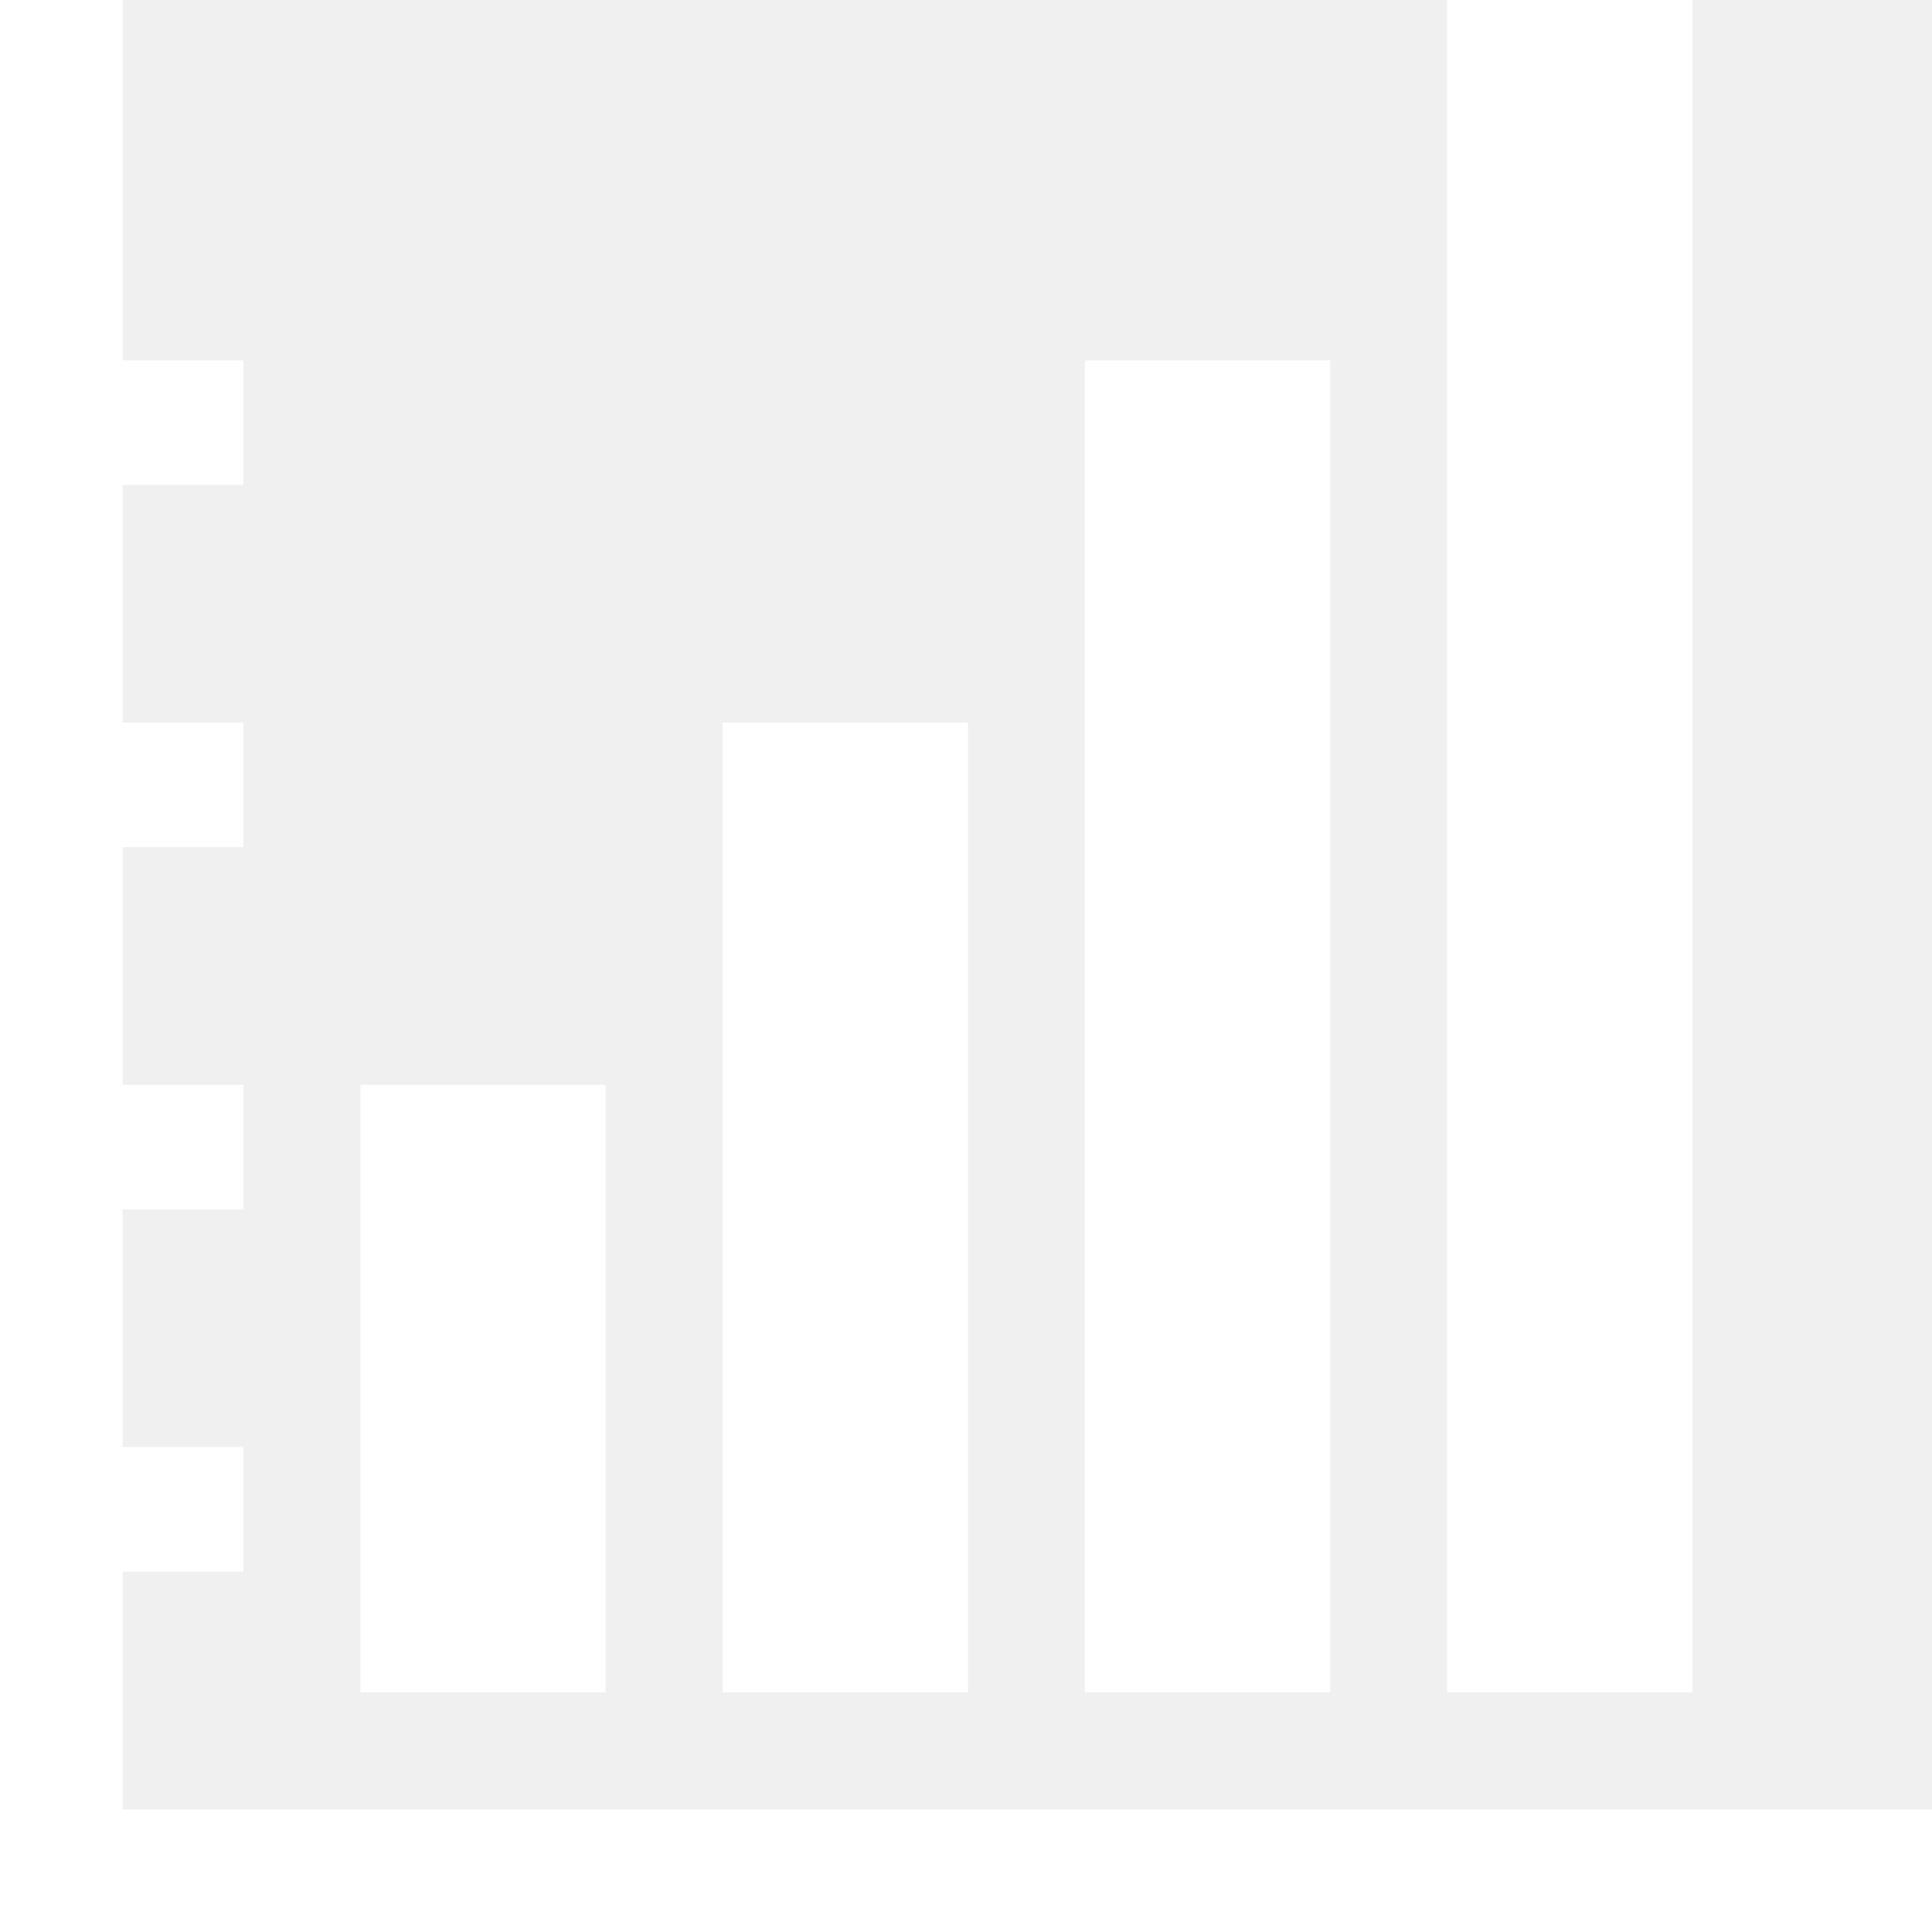
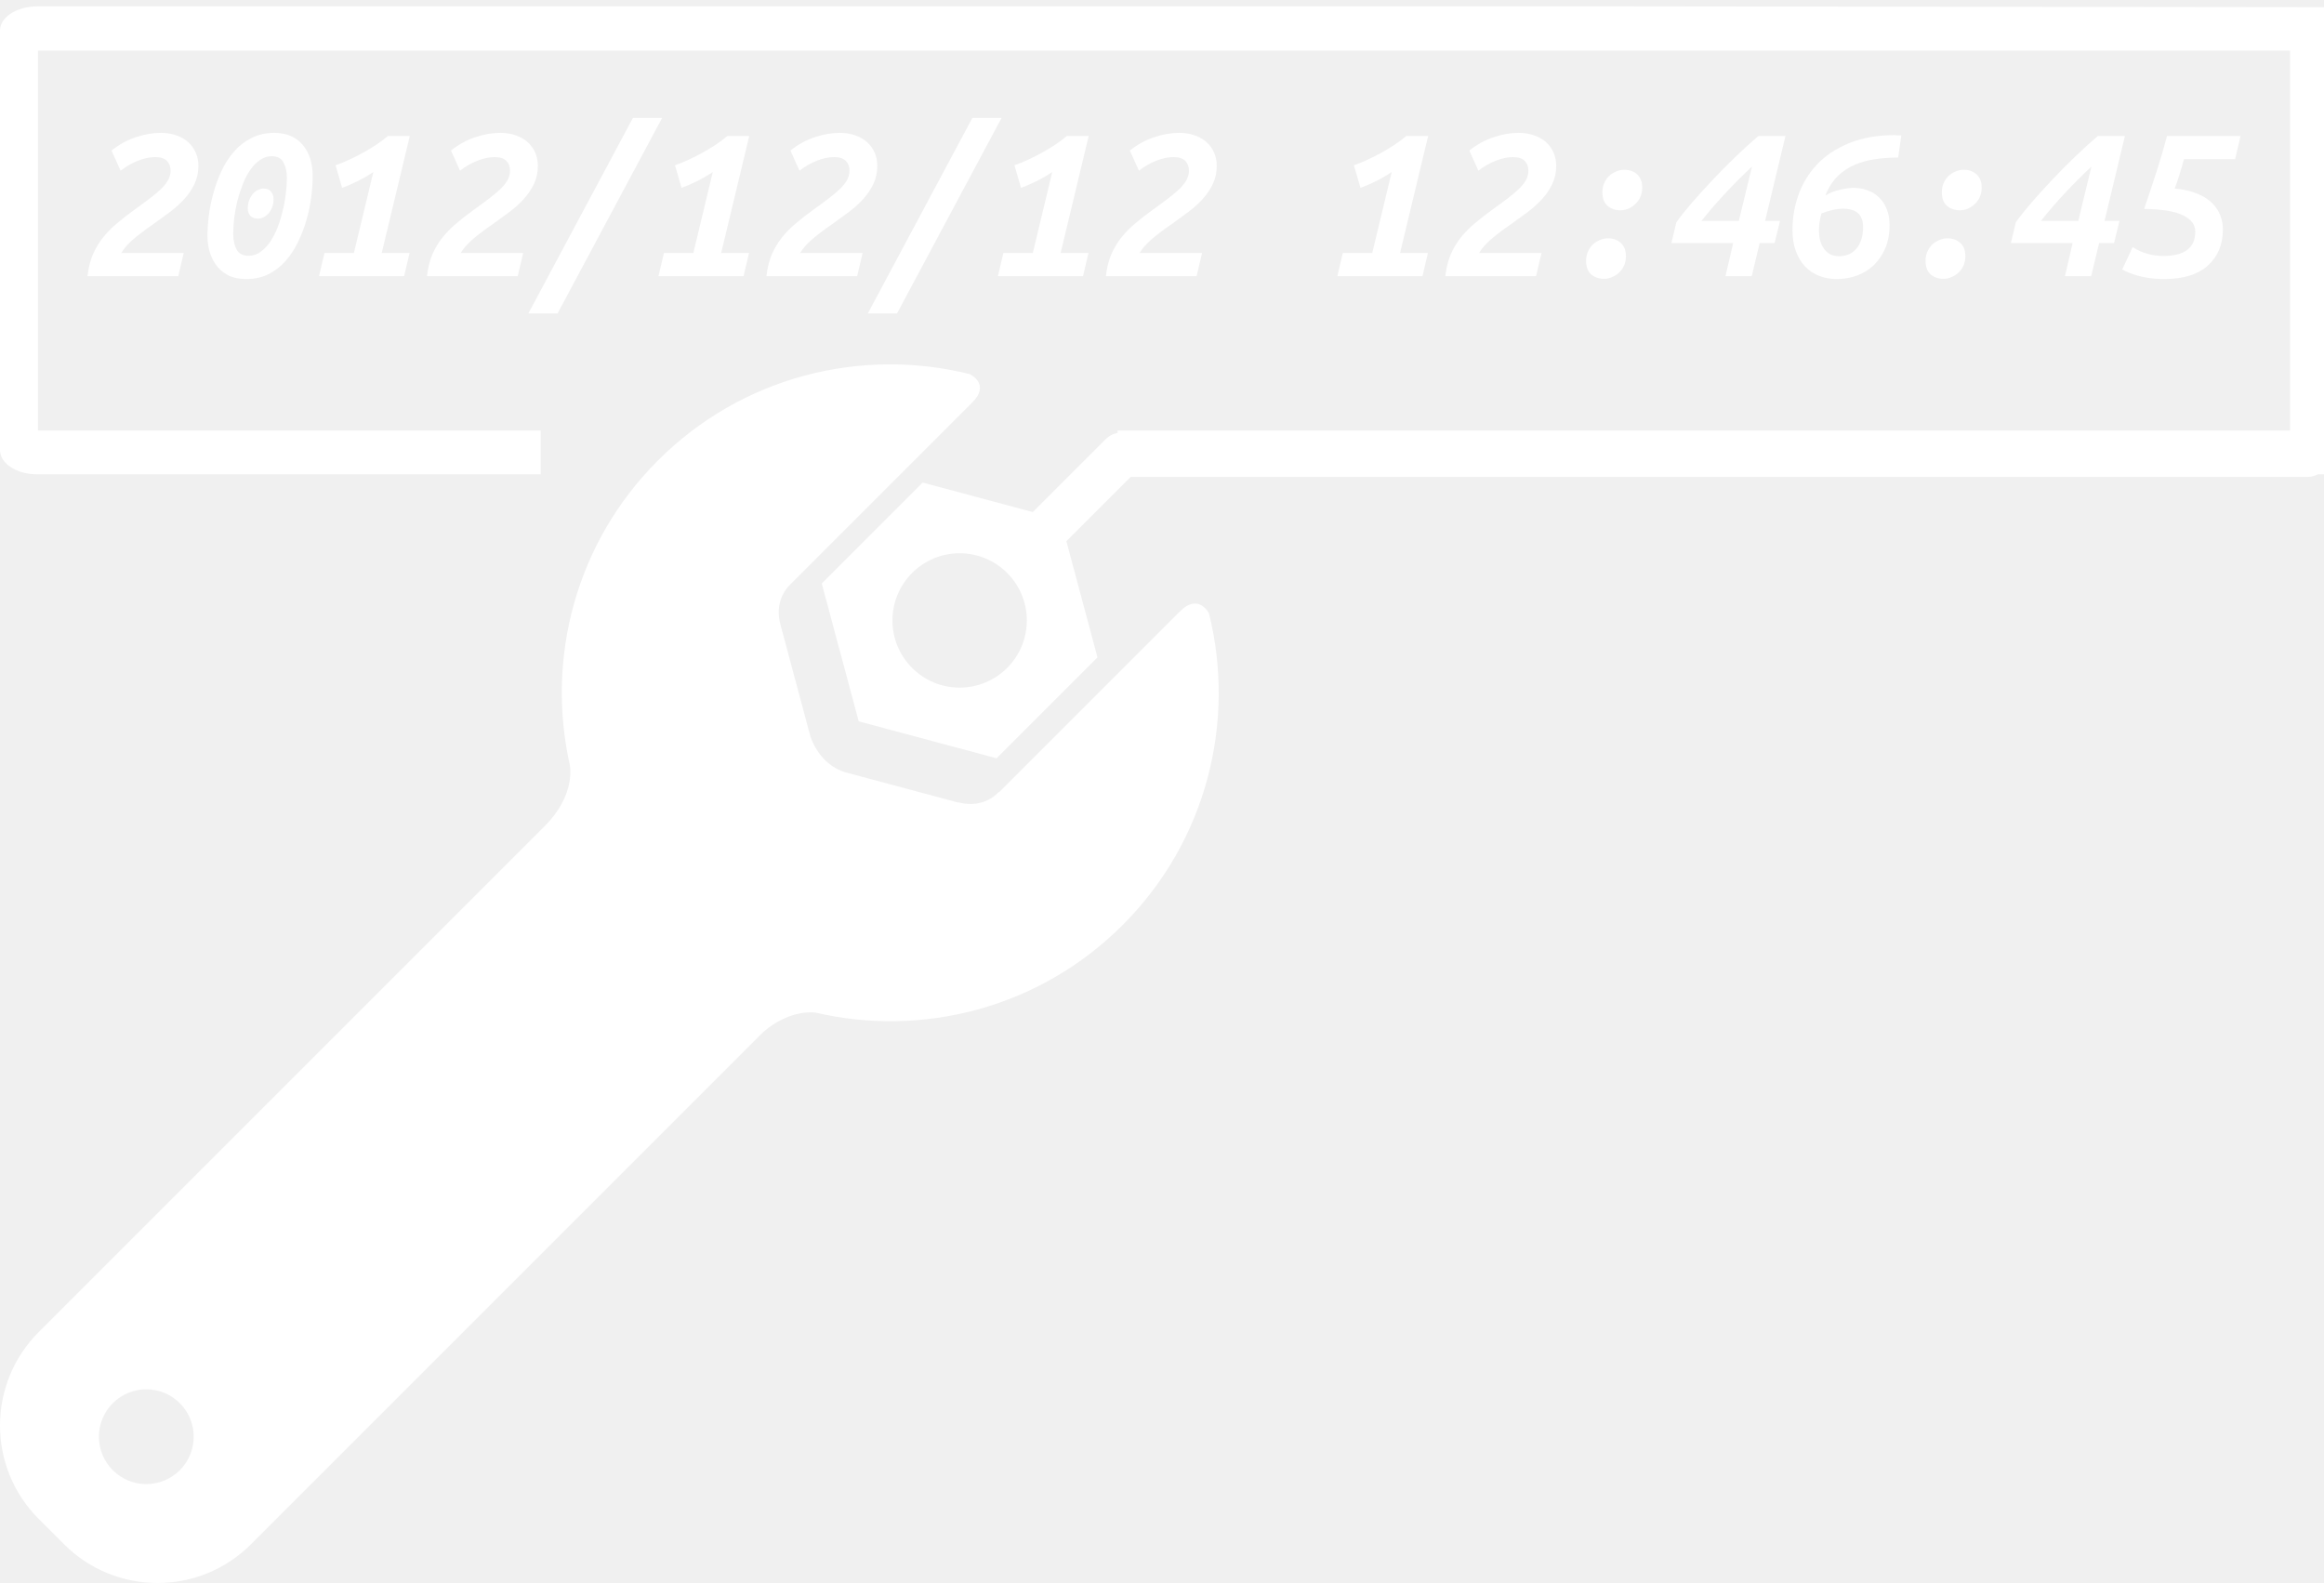
- <svg xmlns="http://www.w3.org/2000/svg" version="1.1" id="Layer_1" x="0px" y="0px" width="512px" height="512px" viewBox="0 0 512 512" enable-background="new 0 0 512 512" xml:space="preserve">
-   <defs id="defs4698" />
-   <path d="M512,480v32H32H0v-32V0h32v96h32v32H32v64h32v32H32v64h32v32H32v64h32v32H32v64H512z M160,288H96v160h64V288z M256,192h-64         v256h64V192z M352,96h-64v352h64V96z M448,0h-64v448h64V0z" fill="white" stroke="white" id="path4694" />
+ <svg xmlns="http://www.w3.org/2000/svg" xml:space="preserve" enable-background="new 0 0 400 400" viewBox="0 0 367 250" height="250" width="367" y="0px" x="0px" id="Layer_1" version="1.1">
+   <defs id="defs99" />
+   <g transform="translate(-25.99462,-118.1342)" id="g85" style="fill:#ffffff;fill-opacity:1">
+     <path style="fill:#ffffff;fill-opacity:1" id="path87" d="m 212.338,214.682 -12.226,12.227 -9.495,9.494 -6.863,6.862 c -0.011,-0.044 -0.021,-0.076 -0.021,-0.076 0,0 -2.259,2.769 -6.391,1.66 0,0 0,0.023 0,0.037 l -17.64,-4.727 c -4.391,-1.179 -5.715,-5.671 -5.733,-5.731 l -4.74,-17.692 c -0.839,-3.141 0.553,-5.193 1.272,-6.002 l 7.223,-7.223 9.494,-9.494 12.306,-12.306 c 2.927,-2.926 -0.312,-4.452 -0.42,-4.503 -17.071,-4.231 -35.869,0.309 -49.213,13.651 -13.062,13.062 -17.685,31.353 -13.9,48.134 l -0.005,-0.001 c 0,0 1,4.635 -3.958,9.593 L 32.104,328.51 c -8.146,8.146 -8.146,21.354 10e-4,29.501 l 4.013,4.013 c 8.148,8.147 21.355,8.147 29.501,0 l 80.973,-80.972 c 3.729,-3.138 7.074,-3.115 8.138,-3.008 16.891,3.949 35.372,-0.641 48.539,-13.809 13.352,-13.351 17.889,-32.162 13.645,-49.24 -0.228,-0.416 -1.827,-3.063 -4.576,-0.313 z M 54.391,350.323 c -2.923,2.923 -7.663,2.923 -10.584,0 -2.924,-2.923 -2.924,-7.662 0,-10.585 2.921,-2.923 7.661,-2.923 10.584,0 2.923,2.922 2.923,7.662 0,10.585 z" />
+     <path style="fill:#ffffff;fill-opacity:1" id="path89" d="m 390.354,186.458 -187.263,0 c -0.929,0 -1.818,0.369 -2.475,1.025 l -11.523,11.523 -17.388,-4.66 -15.938,15.939 5.833,21.77 21.77,5.834 15.938,-15.938 -4.916,-18.347 10.147,-10.147 185.814,0 c 1.933,0 3.5,-1.567 3.5,-3.5 0,-1.933 -1.566,-3.499 -3.499,-3.499 z m -212.817,40.271 c -5.858,0 -10.61,-4.75 -10.61,-10.61 0,-5.859 4.752,-10.609 10.61,-10.609 5.86,0 10.61,4.75 10.61,10.609 0,5.86 -4.75,10.609 -10.61,10.61 z" />
+   </g>
+   <g style="fill:#ffffff;fill-opacity:1" transform="matrix(1,0,0,0.6509834,-24.70904,-126.0724)" id="g51">
+     <g style="fill:#ffffff;fill-opacity:1" id="VGM4vC_2_" />
+     <g id="g10702" transform="translate(-8.613281,234.396)" style="fill:#ffffff;fill-opacity:1">
+       <path id="path53" transform="matrix(1,0,0,1.536137,24.70904,193.6645)" d="m 14.566,-151.588 c -3.288,0 -5.953,1.708 -5.953,3.816 l 0,66.275 c 0,2.107 2.665,3.858 5.953,3.816 l 79.434,0 0,-6.908 -79.387,0 0,-60 355.641,0 0,60 -185.153,0 0,6.908 191.152,0 -0.287,-73.771 -112.713,-0.137 z" style="fill:#ffffff;fill-opacity:1" />
+     </g>
+   </g>
+   <g style="font-style:italic;font-variant:normal;font-weight:bold;font-stretch:normal;font-size:40px;line-height:125%;font-family:'Ubuntu Mono';-inkscape-font-specification:'Ubuntu Mono Bold Italic';letter-spacing:0px;word-spacing:0px;fill:#ffffff;fill-opacity:1;stroke:none;stroke-width:1px;stroke-linecap:butt;stroke-linejoin:miter;stroke-opacity:1" id="text13043" transform="matrix(0.8934202,0,0,0.8934202,71.50823,98.0251)">
+     <path d="m -51.608,-86.231 q 1.6,0 2.84,0.48 1.24,0.44 2.08,1.24 0.84,0.8 1.28,1.84 0.44,1.04 0.44,2.24 0,1.76 -0.68,3.2 -0.68,1.44 -1.8,2.68 -1.08,1.2 -2.52,2.28 -1.44,1.08 -2.96,2.16 -2.32,1.6 -3.68,2.8 -1.32,1.16 -2,2.32 l 11.04,0 -0.96,4.08 -16.04,0 q 0.24,-2.12 0.92,-3.76 0.72,-1.68 1.8,-3.04 1.08,-1.36 2.48,-2.52 1.4,-1.2 3.08,-2.4 1.72,-1.24 2.92,-2.16 1.24,-0.96 2,-1.72 0.76,-0.8 1.12,-1.52 0.36,-0.72 0.36,-1.52 0,-1.08 -0.64,-1.72 -0.64,-0.68 -2.08,-0.68 -1.44,0 -3.04,0.64 -1.56,0.6 -3.08,1.76 l -1.6,-3.56 q 2.08,-1.64 4.32,-2.36 2.24,-0.76 4.4,-0.76 z" id="path13048" style="fill:#ffffff;fill-opacity:1" />
+     <path d="m -31.568,-86.231 q 3.2,0 5,2.08 1.8,2.08 1.8,5.6 0,1.56 -0.24,3.52 -0.24,1.96 -0.8,4 -0.56,2 -1.48,3.92 -0.88,1.92 -2.2,3.44 -1.28,1.48 -3.04,2.4 -1.76,0.88 -4,0.88 -1.6,0 -2.88,-0.52 -1.24,-0.56 -2.12,-1.56 -0.88,-1.04 -1.36,-2.44 -0.48,-1.4 -0.48,-3.16 0,-1.56 0.24,-3.52 0.24,-1.96 0.8,-3.96 0.56,-2.04 1.44,-3.96 0.92,-1.92 2.2,-3.4 1.32,-1.52 3.08,-2.4 1.76,-0.92 4.04,-0.92 z m -4.52,21.72 q 1.12,0 2.04,-0.64 0.96,-0.68 1.72,-1.76 0.76,-1.12 1.32,-2.52 0.56,-1.44 0.92,-2.96 0.4,-1.56 0.56,-3.08 0.2,-1.52 0.2,-2.8 0,-1.64 -0.6,-2.72 -0.56,-1.12 -2.08,-1.12 -1.12,0 -2.08,0.68 -0.96,0.64 -1.72,1.76 -0.76,1.08 -1.32,2.52 -0.56,1.44 -0.96,2.96 -0.36,1.52 -0.56,3.04 -0.16,1.52 -0.16,2.8 0,1.64 0.6,2.76 0.6,1.08 2.12,1.08 z m 1.72,-6.56 q -1,0 -1.44,-0.52 -0.44,-0.52 -0.44,-1.28 0,-0.88 0.28,-1.52 0.28,-0.68 0.68,-1.12 0.4,-0.44 0.88,-0.64 0.48,-0.24 0.88,-0.24 1,0 1.4,0.56 0.44,0.52 0.44,1.28 0,0.88 -0.28,1.56 -0.28,0.64 -0.68,1.08 -0.4,0.4 -0.88,0.64 -0.44,0.2 -0.84,0.2 z" id="path13050" style="fill:#ffffff;fill-opacity:1" />
+     <path d="m -17.488,-64.991 3.44,-14.32 q -1.36,0.92 -2.92,1.68 -1.56,0.76 -2.6,1.12 l -1.16,-4 q 1.08,-0.36 2.28,-0.92 1.24,-0.56 2.48,-1.24 1.24,-0.68 2.4,-1.44 1.16,-0.76 2.08,-1.56 l 3.88,0 -4.96,20.68 4.92,0 -0.96,4.08 -15.04,0 0.96,-4.08 5.2,0 z" id="path13052" style="fill:#ffffff;fill-opacity:1" />
+     <path d="m 8.392,-86.231 q 1.6,0 2.84,0.48 1.24,0.44 2.08,1.24 0.84,0.8 1.28,1.84 0.44,1.04 0.44,2.24 0,1.76 -0.68,3.2 -0.68,1.44 -1.8,2.68 -1.08,1.2 -2.52,2.28 -1.44,1.08 -2.96,2.16 -2.32,1.6 -3.68,2.8 -1.32,1.16 -2,2.32 l 11.04,0 -0.96,4.08 -16.04,0 q 0.24,-2.12 0.92,-3.76 0.72,-1.68 1.8,-3.04 1.08,-1.36 2.48,-2.52 1.4,-1.2 3.08,-2.4 1.72,-1.24 2.92,-2.16 1.24,-0.96 2,-1.72 0.76,-0.8 1.12,-1.52 0.36,-0.72 0.36,-1.52 0,-1.08 -0.64,-1.72 -0.64,-0.68 -2.08,-0.68 -1.44,0 -3.04,0.64 -1.56,0.6 -3.08,1.76 l -1.6,-3.56 q 2.08,-1.64 4.32,-2.36 2.24,-0.76 4.4,-0.76 z" id="path13054" style="fill:#ffffff;fill-opacity:1" />
+     <path d="m 18.512,-54.311 -5.16,0 18.48,-34.56 5.16,0 -18.48,34.56 z" id="path13056" style="fill:#ffffff;fill-opacity:1" />
+     <path d="m 42.512,-64.991 3.44,-14.32 q -1.36,0.92 -2.92,1.68 -1.56,0.76 -2.6,1.12 l -1.16,-4 q 1.08,-0.36 2.28,-0.92 1.24,-0.56 2.48,-1.24 1.24,-0.68 2.4,-1.44 1.16,-0.76 2.08,-1.56 l 3.88,0 -4.96,20.68 4.92,0 -0.96,4.08 -15.04,0 0.96,-4.08 5.2,0 z" id="path13058" style="fill:#ffffff;fill-opacity:1" />
+     <path d="m 68.392,-86.231 q 1.6,0 2.84,0.48 1.24,0.44 2.08,1.24 0.84,0.8 1.28,1.84 0.44,1.04 0.44,2.24 0,1.76 -0.68,3.2 -0.68,1.44 -1.8,2.68 -1.08,1.2 -2.52,2.28 -1.44,1.08 -2.96,2.16 -2.32,1.6 -3.68,2.8 -1.32,1.16 -2,2.32 l 11.04,0 -0.96,4.08 -16.04,0 q 0.24,-2.12 0.92,-3.76 0.72,-1.68 1.8,-3.04 1.08,-1.36 2.48,-2.52 1.4,-1.2 3.08,-2.4 1.72,-1.24 2.92,-2.16 1.24,-0.96 2,-1.72 0.76,-0.8 1.12,-1.52 0.36,-0.72 0.36,-1.52 0,-1.08 -0.64,-1.72 -0.64,-0.68 -2.08,-0.68 -1.44,0 -3.04,0.64 -1.56,0.6 -3.08,1.76 l -1.6,-3.56 q 2.08,-1.64 4.32,-2.36 2.24,-0.76 4.4,-0.76 z" id="path13060" style="fill:#ffffff;fill-opacity:1" />
+     <path d="m 78.512,-54.311 -5.16,0 18.48,-34.56 5.16,0 -18.48,34.56 z" id="path13062" style="fill:#ffffff;fill-opacity:1" />
+     <path d="m 102.512,-64.991 3.44,-14.32 q -1.36,0.92 -2.92,1.68 -1.56,0.76 -2.6,1.12 l -1.16,-4 q 1.08,-0.36 2.28,-0.92 1.24,-0.56 2.48,-1.24 1.24,-0.68 2.4,-1.44 1.16,-0.76 2.08,-1.56 l 3.88,0 -4.96,20.68 4.92,0 -0.96,4.08 -15.04,0 0.96,-4.08 5.2,0 z" id="path13064" style="fill:#ffffff;fill-opacity:1" />
+     <path d="m 128.392,-86.231 q 1.6,0 2.84,0.48 1.24,0.44 2.08,1.24 0.84,0.8 1.28,1.84 0.44,1.04 0.44,2.24 0,1.76 -0.68,3.2 -0.68,1.44 -1.8,2.68 -1.08,1.2 -2.52,2.28 -1.44,1.08 -2.96,2.16 -2.32,1.6 -3.68,2.8 -1.32,1.16 -2,2.32 l 11.04,0 -0.96,4.08 -16.04,0 q 0.24,-2.12 0.92,-3.76 0.72,-1.68 1.8,-3.04 1.08,-1.36 2.48,-2.52 1.4,-1.2 3.08,-2.4 1.72,-1.24 2.92,-2.16 1.24,-0.96 2,-1.72 0.76,-0.8 1.12,-1.52 0.36,-0.72 0.36,-1.52 0,-1.08 -0.64,-1.72 -0.64,-0.68 -2.08,-0.68 -1.44,0 -3.04,0.64 -1.56,0.6 -3.08,1.76 l -1.6,-3.56 q 2.08,-1.64 4.32,-2.36 2.24,-0.76 4.4,-0.76 z" id="path13066" style="fill:#ffffff;fill-opacity:1" />
+     <path d="m 162.512,-64.991 3.44,-14.32 q -1.36,0.92 -2.92,1.68 -1.56,0.76 -2.6,1.12 l -1.16,-4 q 1.08,-0.36 2.28,-0.92 1.24,-0.56 2.48,-1.24 1.24,-0.68 2.4,-1.44 1.16,-0.76 2.08,-1.56 l 3.88,0 -4.96,20.68 4.92,0 -0.96,4.08 -15.04,0 0.96,-4.08 5.2,0 z" id="path13068" style="fill:#ffffff;fill-opacity:1" />
+     <path d="m 188.392,-86.231 q 1.6,0 2.84,0.48 1.24,0.44 2.08,1.24 0.84,0.8 1.28,1.84 0.44,1.04 0.44,2.24 0,1.76 -0.68,3.2 -0.68,1.44 -1.8,2.68 -1.08,1.2 -2.52,2.28 -1.44,1.08 -2.96,2.16 -2.32,1.6 -3.68,2.8 -1.32,1.16 -2,2.32 l 11.04,0 -0.96,4.08 -16.04,0 q 0.24,-2.12 0.92,-3.76 0.72,-1.68 1.8,-3.04 1.08,-1.36 2.48,-2.52 1.4,-1.2 3.08,-2.4 1.72,-1.24 2.92,-2.16 1.24,-0.96 2,-1.72 0.76,-0.8 1.12,-1.52 0.36,-0.72 0.36,-1.52 0,-1.08 -0.64,-1.72 -0.64,-0.68 -2.08,-0.68 -1.44,0 -3.04,0.64 -1.56,0.6 -3.08,1.76 l -1.6,-3.56 q 2.08,-1.64 4.32,-2.36 2.24,-0.76 4.4,-0.76 z" id="path13070" style="fill:#ffffff;fill-opacity:1" />
+     <path d="m 204.152,-67.591 q 1.4,0 2.28,0.8 0.92,0.8 0.92,2.36 0,0.88 -0.32,1.64 -0.32,0.72 -0.88,1.24 -0.52,0.52 -1.24,0.8 -0.68,0.32 -1.4,0.32 -1.4,0 -2.32,-0.8 -0.88,-0.8 -0.88,-2.4 0,-0.88 0.32,-1.6 0.32,-0.72 0.84,-1.24 0.56,-0.52 1.24,-0.8 0.72,-0.32 1.44,-0.32 z m 2.88,-12.12 q 1.4,0 2.28,0.8 0.92,0.8 0.92,2.36 0,0.88 -0.32,1.64 -0.32,0.72 -0.88,1.24 -0.52,0.52 -1.24,0.84 -0.68,0.28 -1.4,0.28 -1.4,0 -2.32,-0.8 -0.88,-0.8 -0.88,-2.4 0,-0.88 0.32,-1.6 0.32,-0.72 0.84,-1.24 0.56,-0.52 1.24,-0.8 0.72,-0.32 1.44,-0.32 z" id="path13072" style="fill:#ffffff;fill-opacity:1" />
+     <path d="m 229.632,-80.271 q -2.24,2.08 -4.64,4.64 -2.36,2.52 -4.28,4.96 l 6.6,0 2.32,-9.6 z m 5.92,-5.4 -3.6,15 2.64,0 -0.96,3.92 -2.64,0 -1.4,5.84 -4.64,0 1.36,-5.84 -10.92,0 0.88,-3.68 q 1.12,-1.56 2.8,-3.52 1.72,-1.96 3.64,-4 1.96,-2.08 4.04,-4.08 2.08,-2 4,-3.64 l 4.8,0 z" id="path13074" style="fill:#ffffff;fill-opacity:1" />
+     <path d="m 255.472,-81.871 q -2.08,0 -4.04,0.28 -1.96,0.28 -3.64,1 -1.68,0.72 -3.04,2.04 -1.32,1.32 -2.16,3.4 1.28,-0.76 2.64,-1.04 1.4,-0.32 2.4,-0.32 1.32,0 2.44,0.44 1.16,0.4 2,1.24 0.88,0.8 1.36,2.04 0.52,1.2 0.52,2.84 0,2.32 -0.76,4.12 -0.76,1.76 -2.04,3 -1.28,1.2 -3,1.84 -1.68,0.6 -3.56,0.6 -1.64,0 -3.08,-0.56 -1.44,-0.56 -2.48,-1.64 -1.04,-1.12 -1.64,-2.72 -0.6,-1.64 -0.6,-3.76 0,-3.16 1.04,-6.16 1.08,-3.04 3.28,-5.4 2.24,-2.36 5.64,-3.76 3.44,-1.44 8.12,-1.44 0.2,0 0.56,0.04 0.4,0 0.6,0 l -0.56,3.92 z m -6.2,12.28 q 0,-0.96 -0.28,-1.56 -0.28,-0.64 -0.76,-1 -0.48,-0.36 -1.12,-0.52 -0.6,-0.16 -1.32,-0.16 -0.96,0 -1.96,0.24 -1,0.24 -1.92,0.6 -0.2,0.72 -0.32,1.48 -0.12,0.72 -0.12,1.52 0,0.92 0.2,1.76 0.24,0.84 0.68,1.48 0.44,0.6 1.08,0.96 0.68,0.36 1.6,0.36 1.92,0 3.08,-1.36 1.16,-1.4 1.16,-3.8 z" id="path13076" style="fill:#ffffff;fill-opacity:1" />
+     <path d="m 264.152,-67.591 q 1.4,0 2.28,0.8 0.92,0.8 0.92,2.36 0,0.88 -0.32,1.64 -0.32,0.72 -0.88,1.24 -0.52,0.52 -1.24,0.8 -0.68,0.32 -1.4,0.32 -1.4,0 -2.32,-0.8 -0.88,-0.8 -0.88,-2.4 0,-0.88 0.32,-1.6 0.32,-0.72 0.84,-1.24 0.56,-0.52 1.24,-0.8 0.72,-0.32 1.44,-0.32 z m 2.88,-12.12 q 1.4,0 2.28,0.8 0.92,0.8 0.92,2.36 0,0.88 -0.32,1.64 -0.32,0.72 -0.88,1.24 -0.52,0.52 -1.24,0.84 -0.68,0.28 -1.4,0.28 -1.4,0 -2.32,-0.8 -0.88,-0.8 -0.88,-2.4 0,-0.88 0.32,-1.6 0.32,-0.72 0.84,-1.24 0.56,-0.52 1.24,-0.8 0.72,-0.32 1.44,-0.32 z" id="path13078" style="fill:#ffffff;fill-opacity:1" />
+     <path d="m 289.632,-80.271 q -2.24,2.08 -4.64,4.64 -2.36,2.52 -4.28,4.96 l 6.6,0 2.32,-9.6 z m 5.92,-5.4 -3.6,15 2.64,0 -0.96,3.92 -2.64,0 -1.4,5.84 -4.64,0 1.36,-5.84 -10.92,0 0.88,-3.68 q 1.12,-1.56 2.8,-3.52 1.72,-1.96 3.64,-4 1.96,-2.08 4.04,-4.08 2.08,-2 4,-3.64 l 4.8,0 z" id="path13080" style="fill:#ffffff;fill-opacity:1" />
+     <path d="m 296.912,-66.031 q 1.28,0.8 2.68,1.2 1.4,0.36 2.72,0.36 5.68,0 5.68,-4.32 0,-1.8 -2.12,-2.84 -2.08,-1.08 -6.92,-1.16 1.16,-3.4 2.2,-6.6 1.04,-3.24 1.84,-6.28 l 13,0 -0.96,4.08 -9.04,0 q -0.4,1.48 -0.84,2.88 -0.44,1.4 -0.8,2.32 2.2,0.2 3.8,0.84 1.6,0.6 2.64,1.56 1.04,0.96 1.56,2.2 0.52,1.24 0.52,2.6 0,4 -2.64,6.4 -2.64,2.4 -7.8,2.4 -1.92,0 -3.8,-0.4 -1.88,-0.4 -3.56,-1.28 l 1.84,-3.96 z" id="path13082" style="fill:#ffffff;fill-opacity:1" />
+   </g>
</svg>
